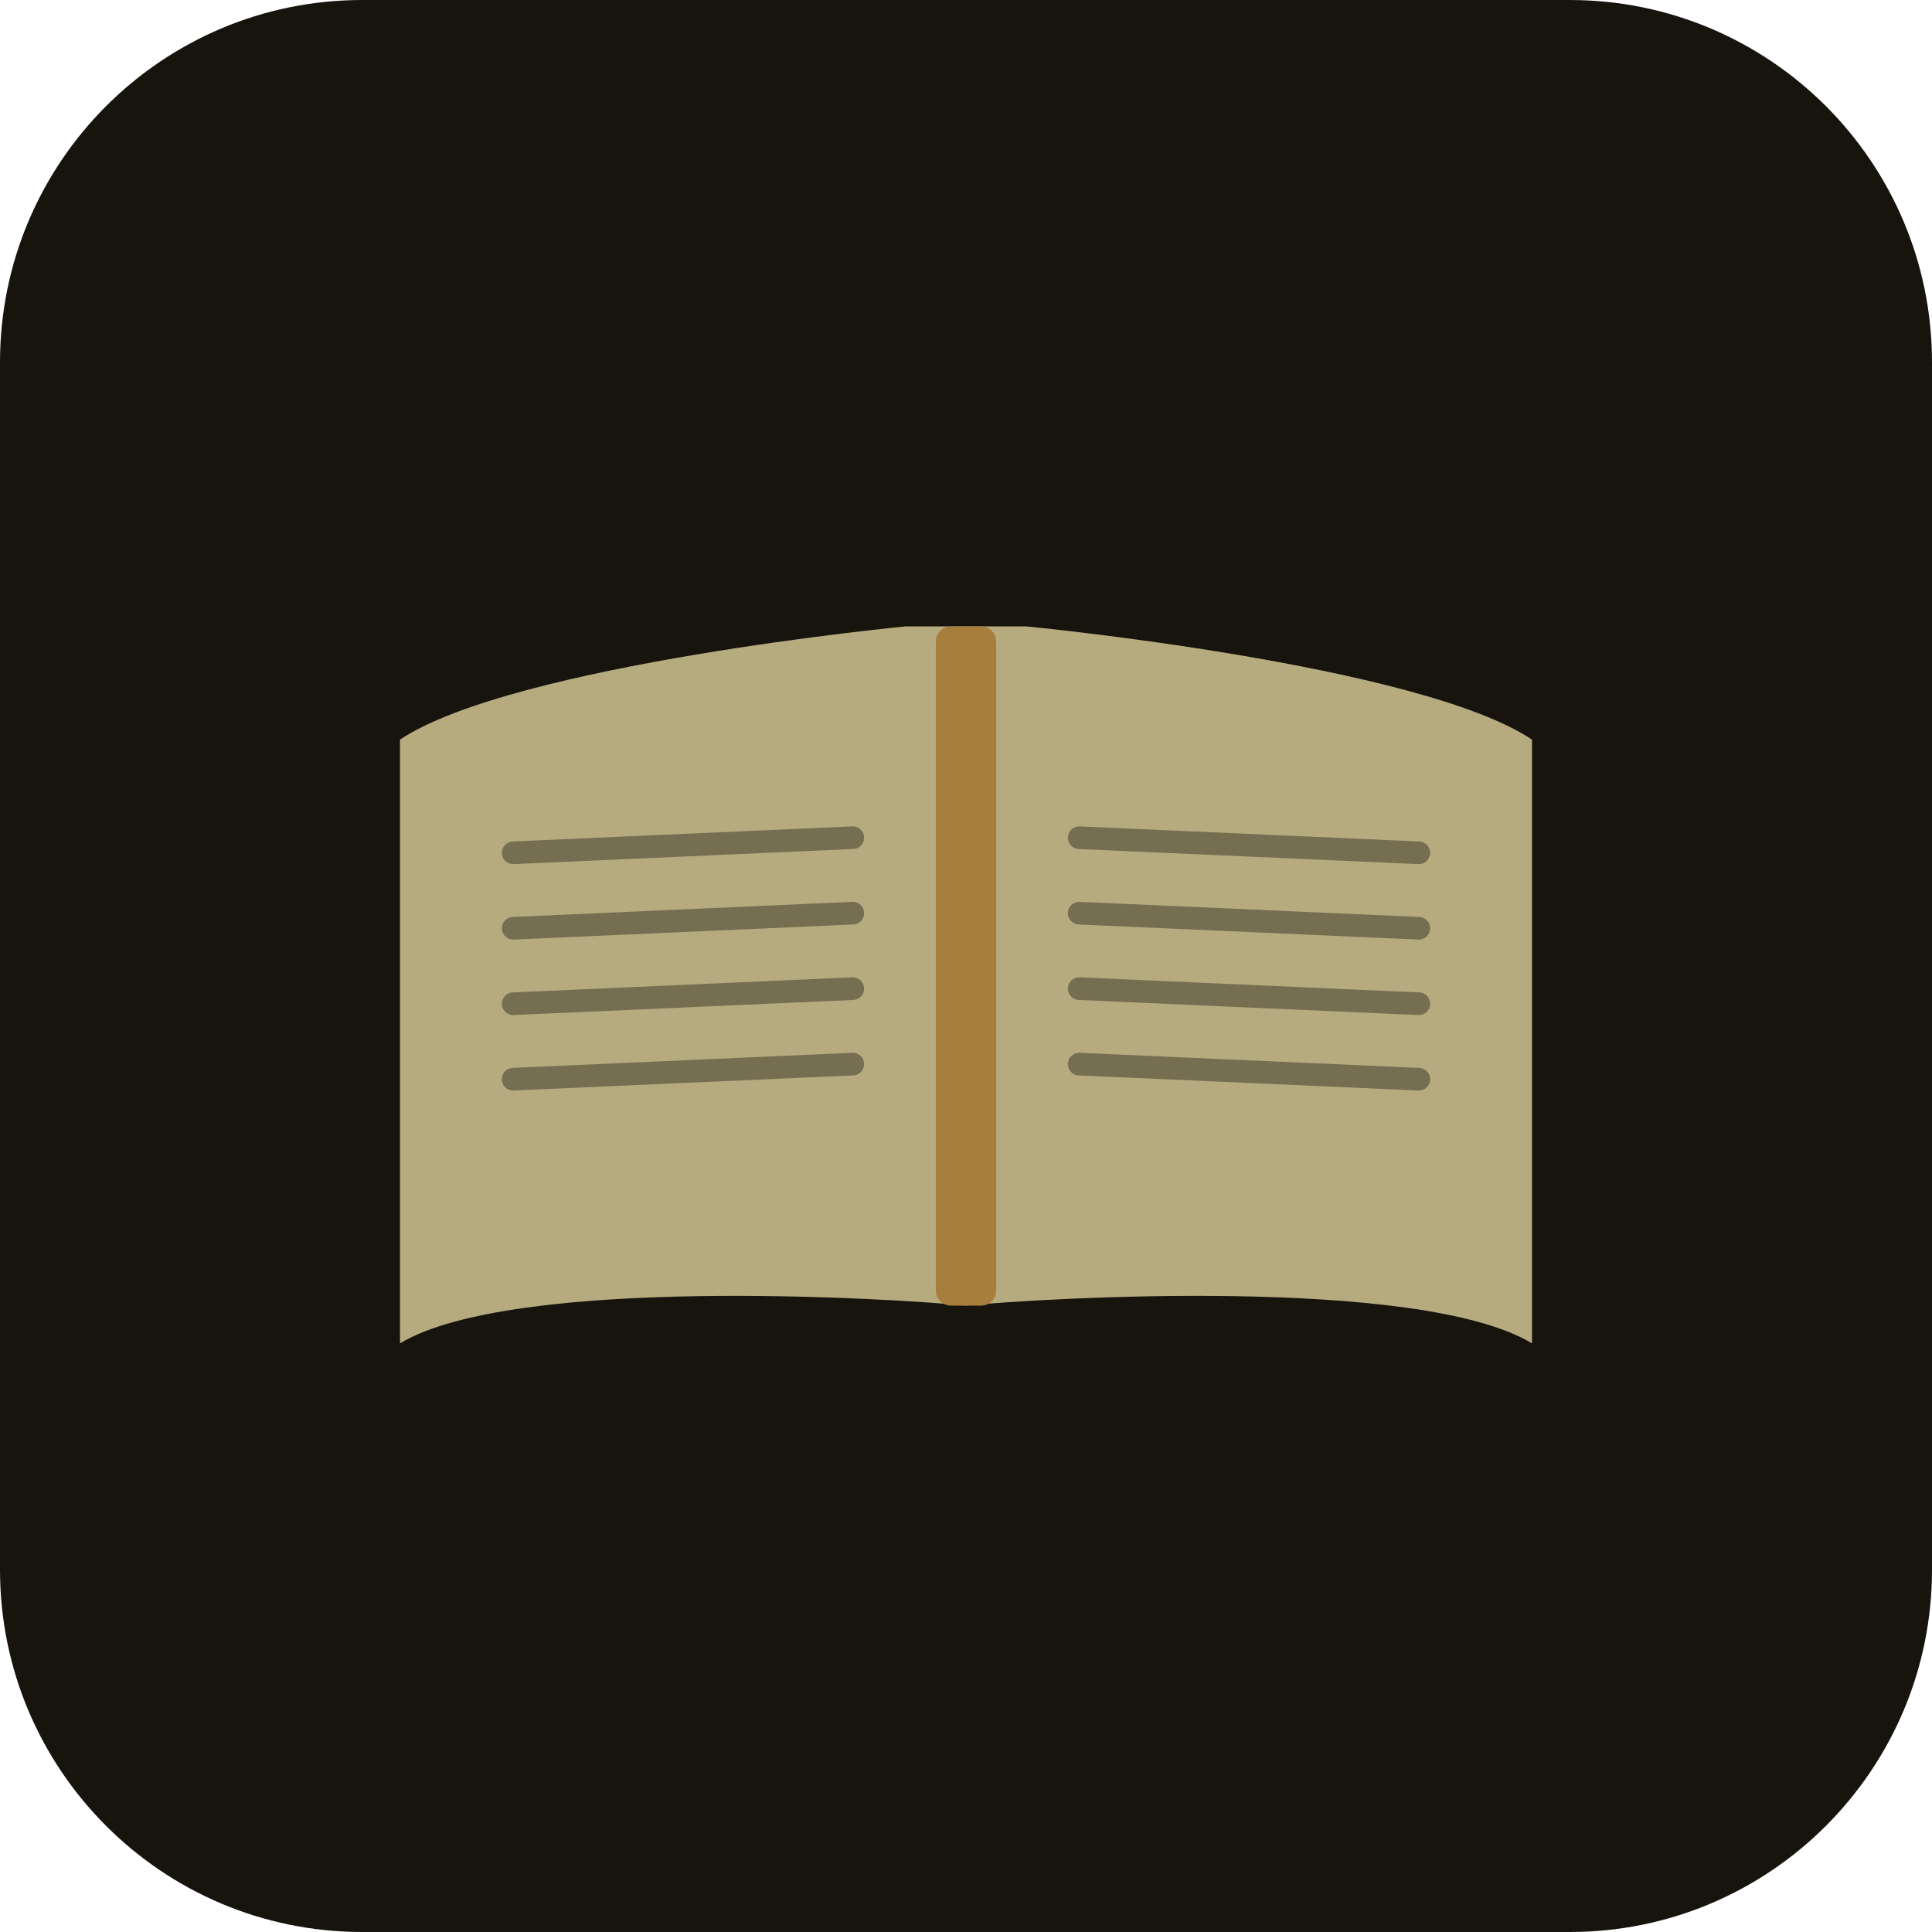
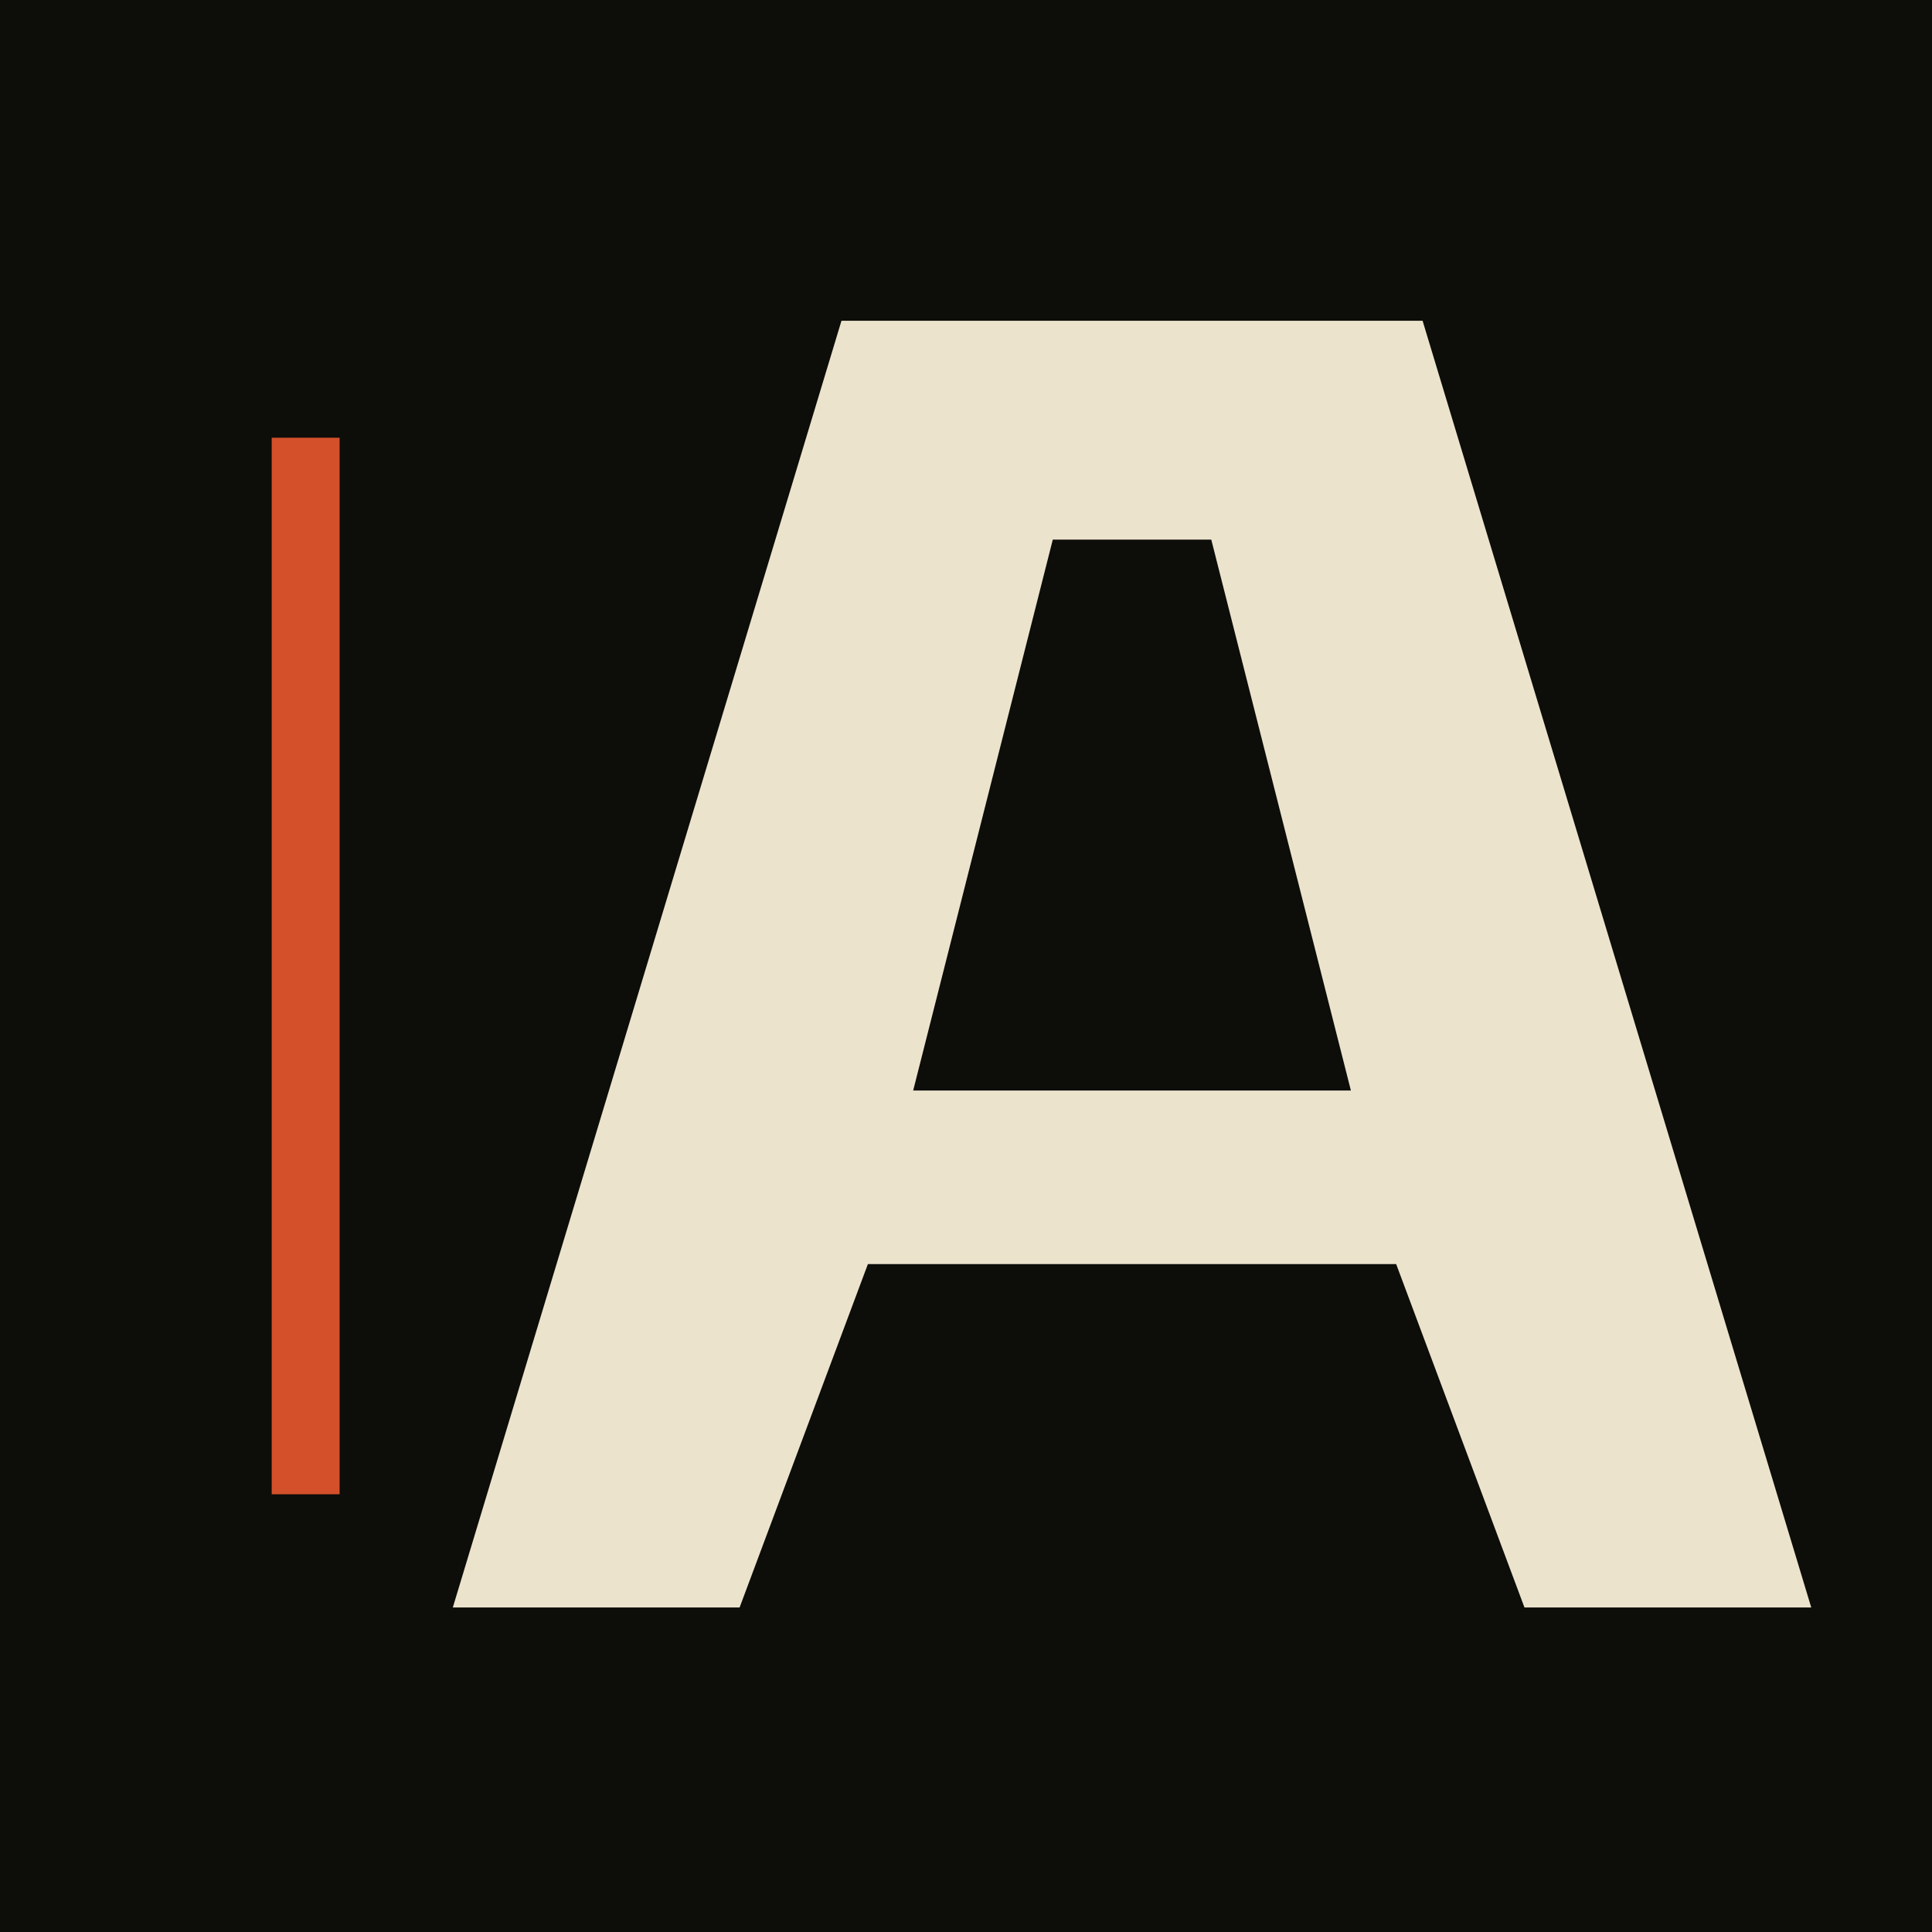
- <svg xmlns="http://www.w3.org/2000/svg" viewBox="0 0 512 512">
-   <rect width="512" height="512" rx="96" fill="#16140d" />
-   <g transform="translate(256,256)">
-     <path d="M-16,-90 C-16,-90 -120,-80 -150,-60 L-150,100 C-120,82 -20,88 0,90 L0,-90 Z" fill="#c8ba8c" opacity="0.9" />
-     <path d="M16,-90 C16,-90 120,-80 150,-60 L150,100 C120,82 20,88 0,90 L0,-90 Z" fill="#c8ba8c" opacity="0.9" />
-     <rect x="-8" y="-90" width="16" height="180" rx="4" fill="#a87e3c" />
-     <line x1="-120" y1="-30" x2="-30" y2="-34" stroke="#16140d" stroke-width="6" stroke-linecap="round" opacity="0.4" />
-     <line x1="-120" y1="-10" x2="-30" y2="-14" stroke="#16140d" stroke-width="6" stroke-linecap="round" opacity="0.4" />
-     <line x1="-120" y1="10" x2="-30" y2="6" stroke="#16140d" stroke-width="6" stroke-linecap="round" opacity="0.4" />
-     <line x1="-120" y1="30" x2="-30" y2="26" stroke="#16140d" stroke-width="6" stroke-linecap="round" opacity="0.4" />
-     <line x1="120" y1="-30" x2="30" y2="-34" stroke="#16140d" stroke-width="6" stroke-linecap="round" opacity="0.4" />
-     <line x1="120" y1="-10" x2="30" y2="-14" stroke="#16140d" stroke-width="6" stroke-linecap="round" opacity="0.4" />
-     <line x1="120" y1="10" x2="30" y2="6" stroke="#16140d" stroke-width="6" stroke-linecap="round" opacity="0.4" />
-     <line x1="120" y1="30" x2="30" y2="26" stroke="#16140d" stroke-width="6" stroke-linecap="round" opacity="0.4" />
-   </g>
+ <svg xmlns="http://www.w3.org/2000/svg" viewBox="0 0 1024 1024" width="1024" height="1024">
+   <rect width="1024" height="1024" fill="#0d0d0a" />
+   <rect x="144" y="232" width="36" height="560" fill="#d4502a" />
+   <path d="M 240 852 L 446 170 L 754 170 L 960 852 L 808 852 L 740 670 L 460 670 L 392 852 Z M 484 578 L 558 286 L 642 286 L 716 578 Z" fill="#ebe3cc" fill-rule="evenodd" />
</svg>
